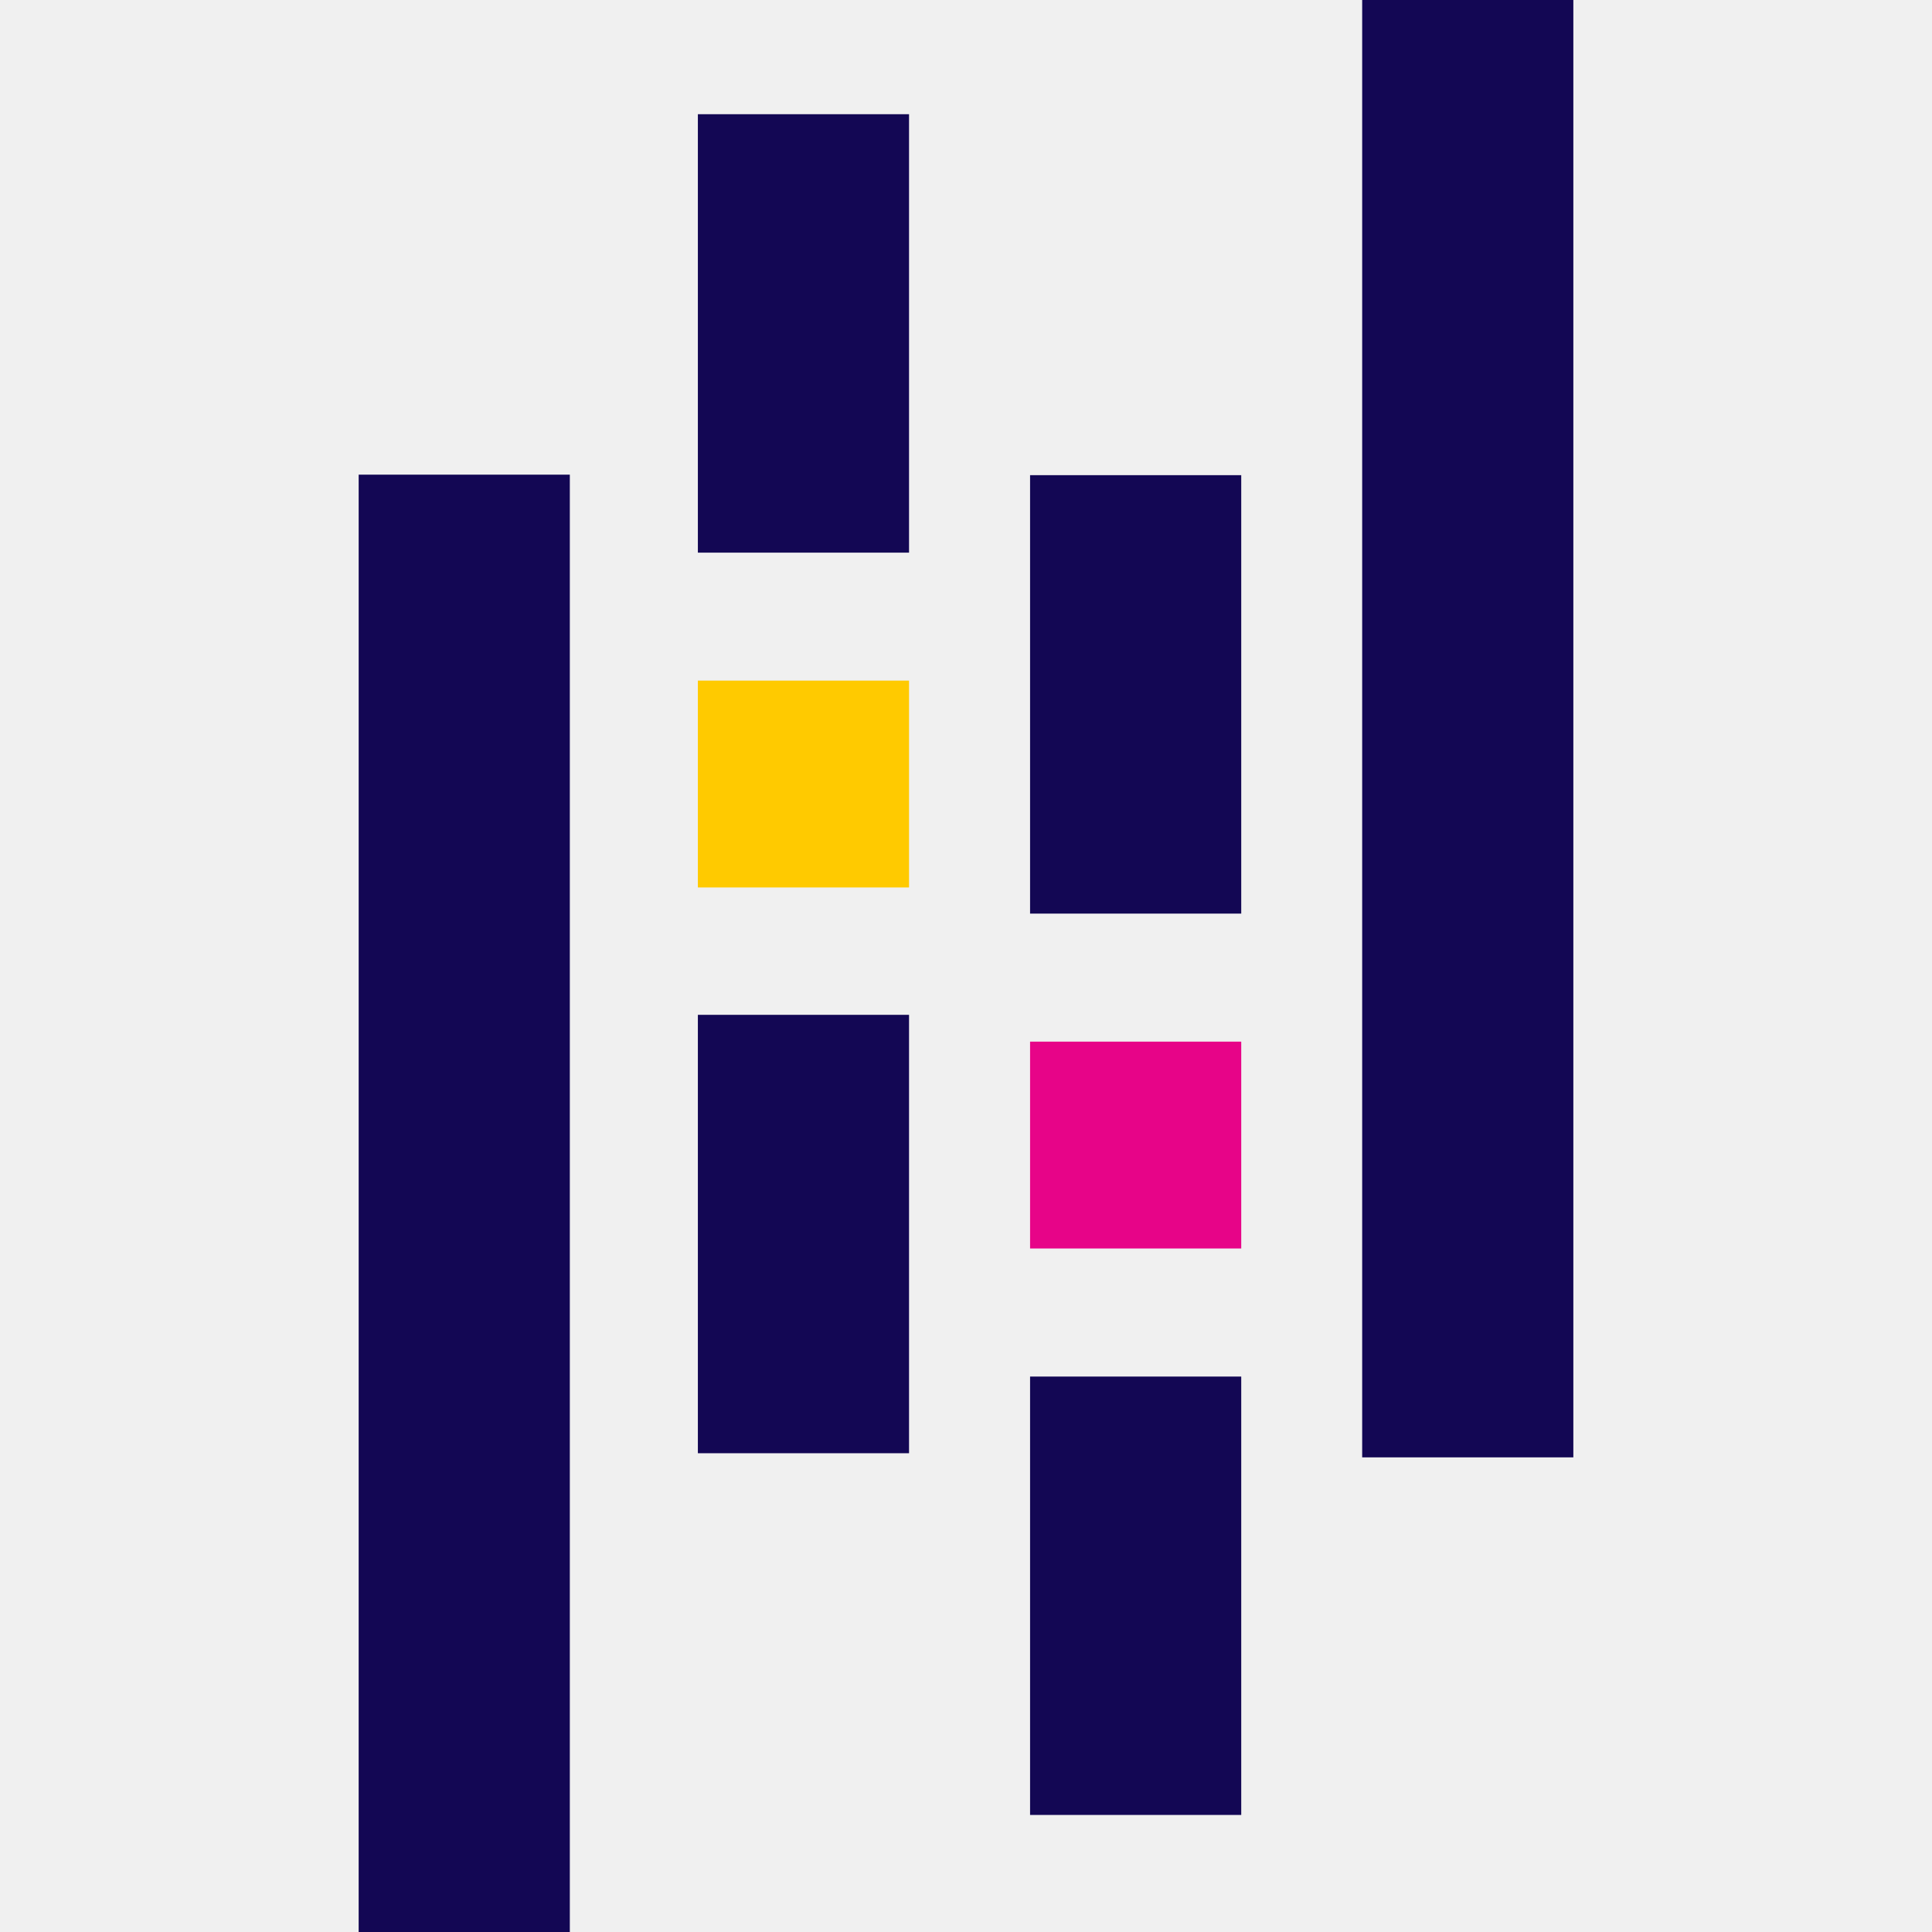
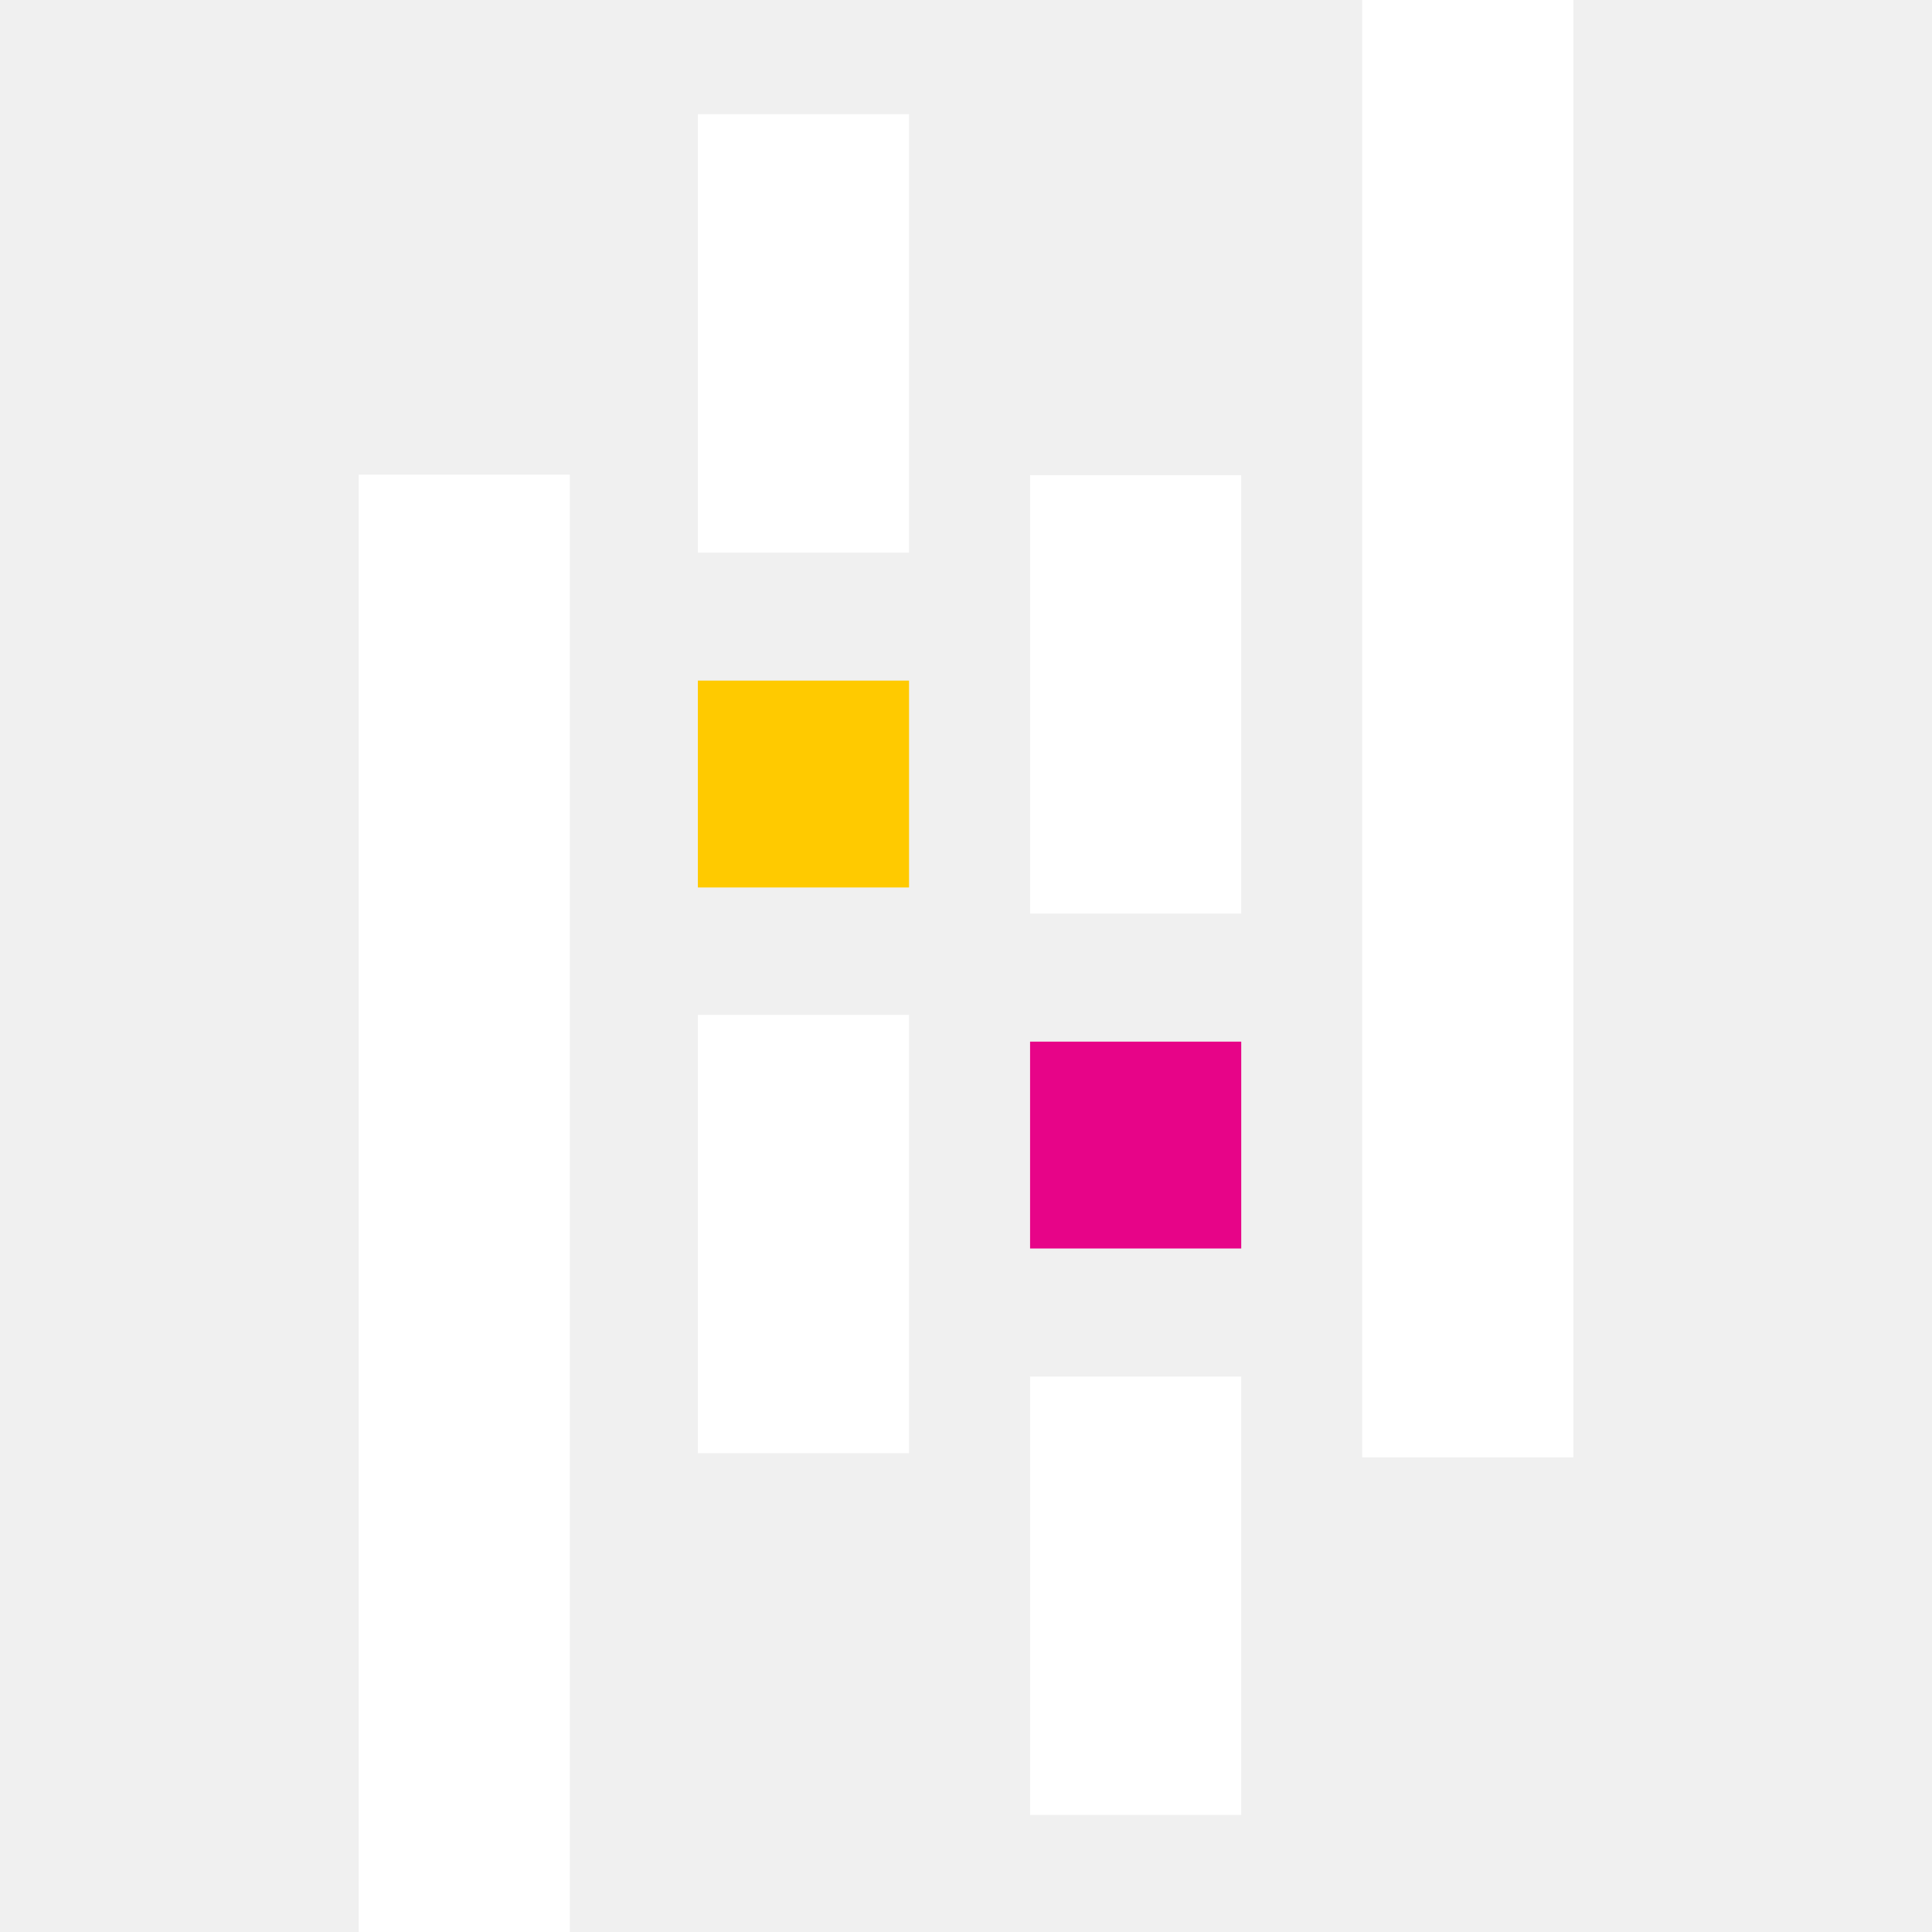
<svg xmlns="http://www.w3.org/2000/svg" viewBox="0 0 128 128">
-   <path fill="#130754" d="M46.236 7.567h13.99v29.047h-13.99Zm0 59.668h13.99V96.28h-13.99Z" />
+   <path fill="#ffffff" d="M46.236 7.567h13.99v29.047h-13.99Zm0 59.668h13.99V96.28h-13.99Z" />
  <path fill="#ffca00" d="M46.236 45.092h13.99v13.705h-13.99Z" />
-   <path fill="#130754" d="M23.763 31.446h13.989V128h-13.99ZM68.245 91.2h13.99v29.046h-13.99Zm0-59.72h13.99v29.047h-13.99Z" />
+   <path fill="#ffffff" d="M23.763 31.446h13.989V128h-13.99ZM68.245 91.2h13.99v29.046h-13.99Zm0-59.72h13.99v29.047h-13.99Z" />
  <path fill="#e70488" d="M68.245 69.011h13.99v13.705h-13.99Z" />
-   <path fill="#130754" d="M90.248 0h13.99v96.554h-13.99Z" />
+   <path fill="#ffffff" d="M90.248 0h13.99v96.554h-13.99Z" />
</svg>
